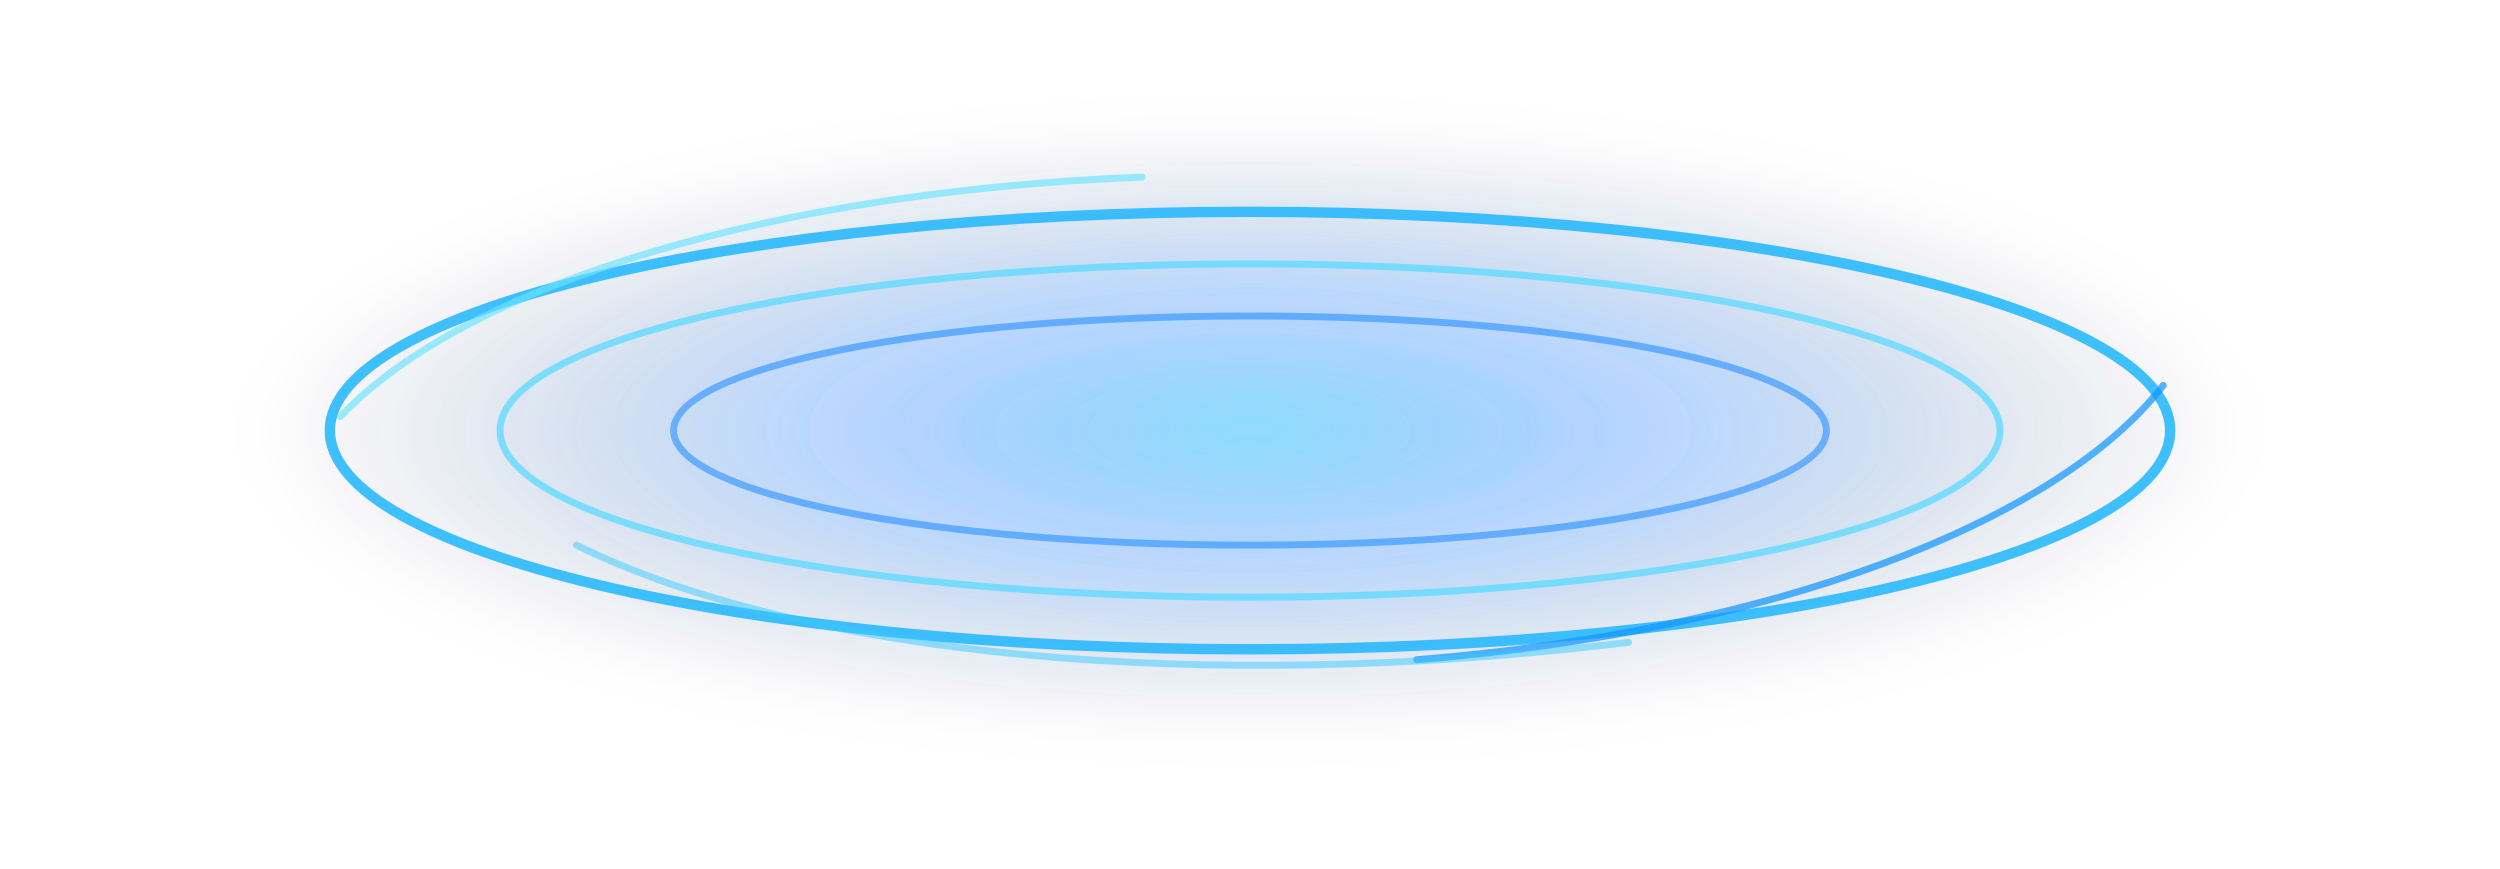
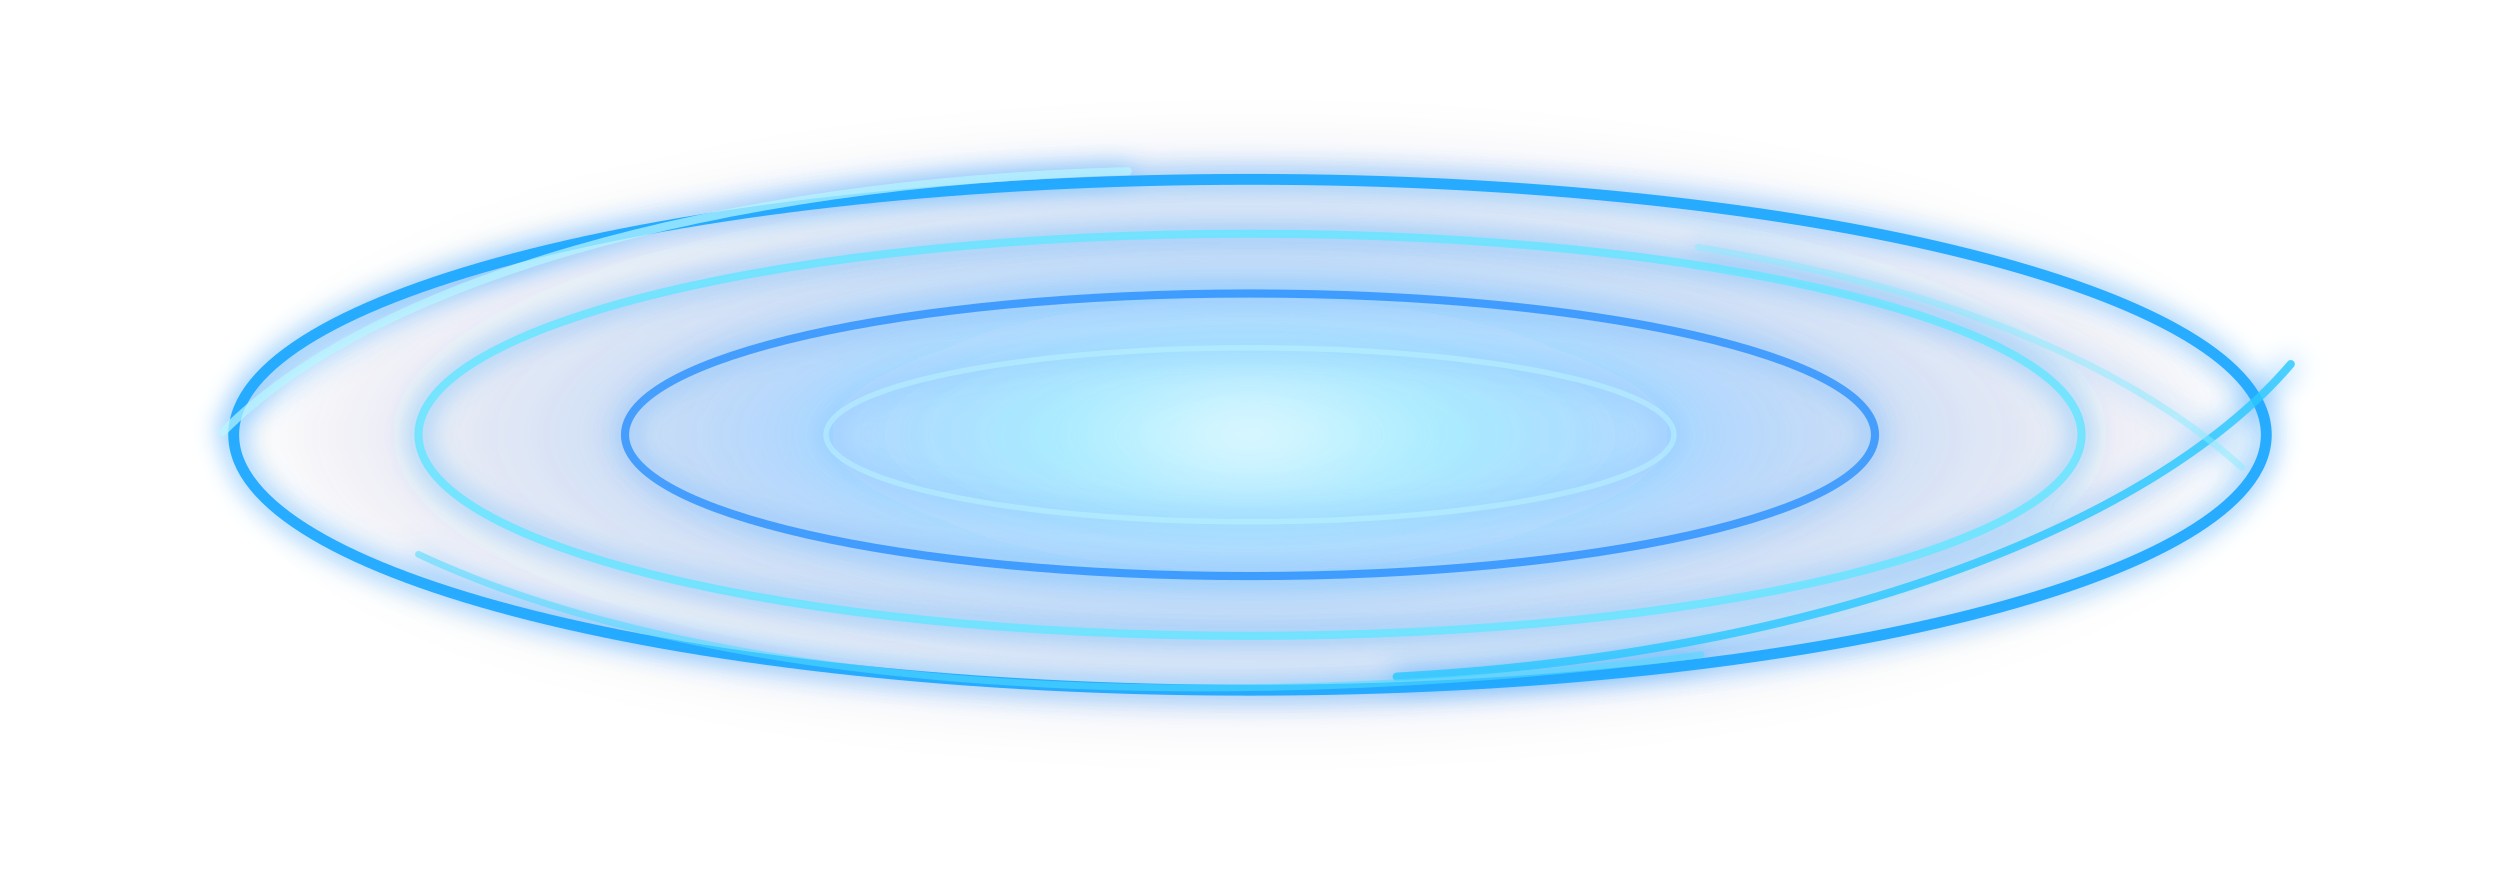
- <svg xmlns="http://www.w3.org/2000/svg" width="720" height="250" viewBox="0 0 720 250" fill="none">
+ <svg xmlns="http://www.w3.org/2000/svg" width="920" height="320" viewBox="0 0 920 320" fill="none">
  <defs>
-     <radialGradient id="platformGlow" cx="50%" cy="50%" r="50%">
-       <stop stop-color="#37c8ff" stop-opacity=".9" />
-       <stop offset=".45" stop-color="#116dff" stop-opacity=".42" />
-       <stop offset="1" stop-color="#06122c" stop-opacity="0" />
+     <radialGradient id="platformCore" cx="50%" cy="50%" r="50%">
+       <stop stop-color="#e9fbff" stop-opacity=".7" />
+       <stop offset=".2" stop-color="#48d8ff" stop-opacity=".52" />
+       <stop offset=".45" stop-color="#077eff" stop-opacity=".34" />
+       <stop offset=".72" stop-color="#003cb6" stop-opacity=".14" />
+       <stop offset="1" stop-color="#00133e" stop-opacity="0" />
    </radialGradient>
-     <filter id="soft" x="-30%" y="-80%" width="160%" height="260%">
-       <feGaussianBlur stdDeviation="8" />
+     <filter id="platformBlur" x="-28%" y="-80%" width="156%" height="260%">
+       <feGaussianBlur stdDeviation="10" />
+     </filter>
+     <filter id="ringGlow" x="-30%" y="-130%" width="160%" height="360%" color-interpolation-filters="sRGB">
+       <feGaussianBlur stdDeviation="5" result="blur" />
+       <feColorMatrix in="blur" type="matrix" values="0 0 0 0 0.05 0 0 0 0 0.56 0 0 0 0 1 0 0 0 .9 0" result="blue" />
+       <feMerge>
+         <feMergeNode in="blue" />
+         <feMergeNode in="SourceGraphic" />
+       </feMerge>
    </filter>
  </defs>
-   <ellipse cx="360" cy="124" rx="286" ry="86" fill="url(#platformGlow)" filter="url(#soft)" opacity=".65" />
-   <g stroke-linecap="round">
-     <ellipse cx="360" cy="124" rx="265" ry="63" stroke="#1fb6ff" stroke-width="3" opacity=".85" />
-     <ellipse cx="360" cy="124" rx="216" ry="48" stroke="#56d9ff" stroke-width="2" opacity=".72" />
-     <ellipse cx="360" cy="124" rx="166" ry="33" stroke="#1989ff" stroke-width="2" opacity=".55" />
-     <path d="M98 120c37-39 127-65 231-69" stroke="#68e4ff" stroke-width="2" opacity=".65" />
-     <path d="M408 190c101-8 184-39 215-79" stroke="#1297ff" stroke-width="2" opacity=".72" />
-     <path d="M166 157c65 32 180 43 303 28" stroke="#38caff" stroke-width="2" opacity=".5" />
+   <ellipse cx="460" cy="160" rx="380" ry="112" fill="url(#platformCore)" filter="url(#platformBlur)" opacity=".9" />
+   <g filter="url(#ringGlow)" stroke-linecap="round">
+     <ellipse cx="460" cy="160" rx="374" ry="94" stroke="#1aa7ff" stroke-width="4" opacity=".92" />
+     <ellipse cx="460" cy="160" rx="306" ry="74" stroke="#69e4ff" stroke-width="3" opacity=".86" />
+     <ellipse cx="460" cy="160" rx="230" ry="52" stroke="#0e83ff" stroke-width="3" opacity=".66" />
+     <ellipse cx="460" cy="160" rx="156" ry="32" stroke="#bcf6ff" stroke-width="2" opacity=".52" />
+     <path d="M82 159c54-55 181-92 333-96" stroke="#b8f6ff" stroke-width="3" opacity=".7" />
+     <path d="M514 249c151-8 277-54 329-115" stroke="#2bc8ff" stroke-width="3" opacity=".82" />
+     <path d="M154 204c102 48 277 62 472 37" stroke="#4fdcff" stroke-width="2.5" opacity=".56" />
+     <path d="M625 91c91 15 158 43 200 81" stroke="#83edff" stroke-width="2.5" opacity=".48" />
  </g>
</svg>
